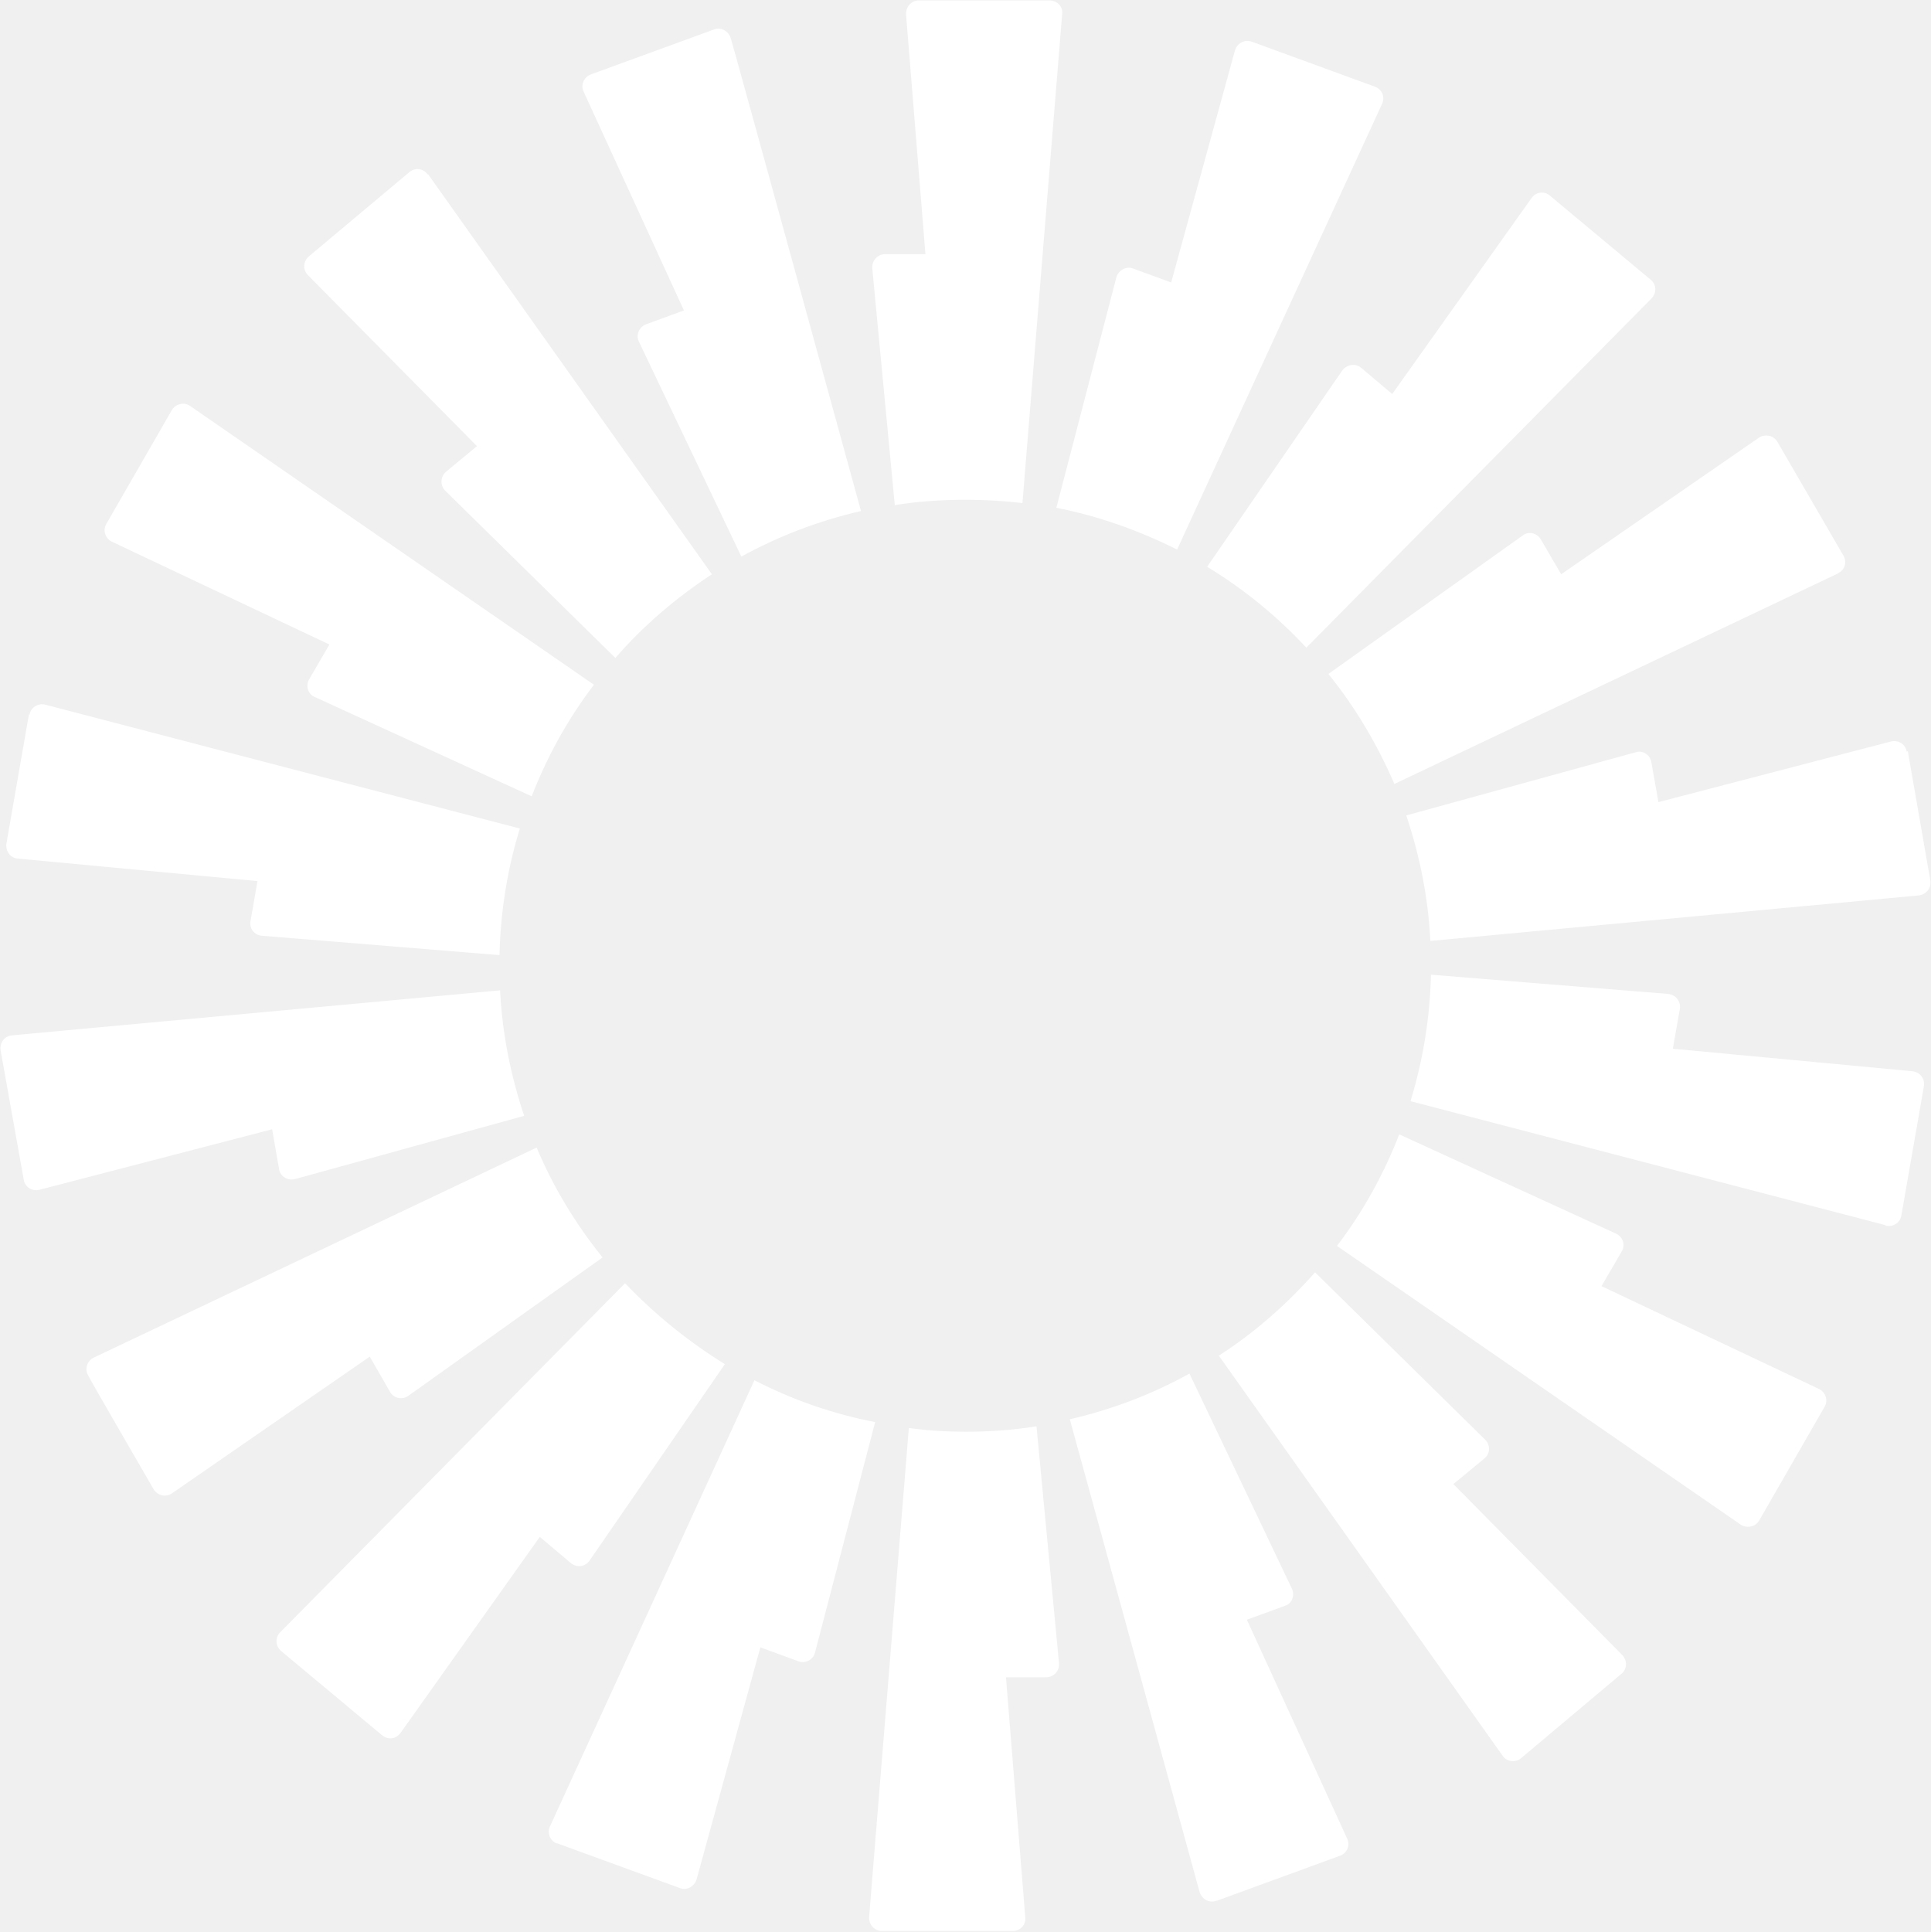
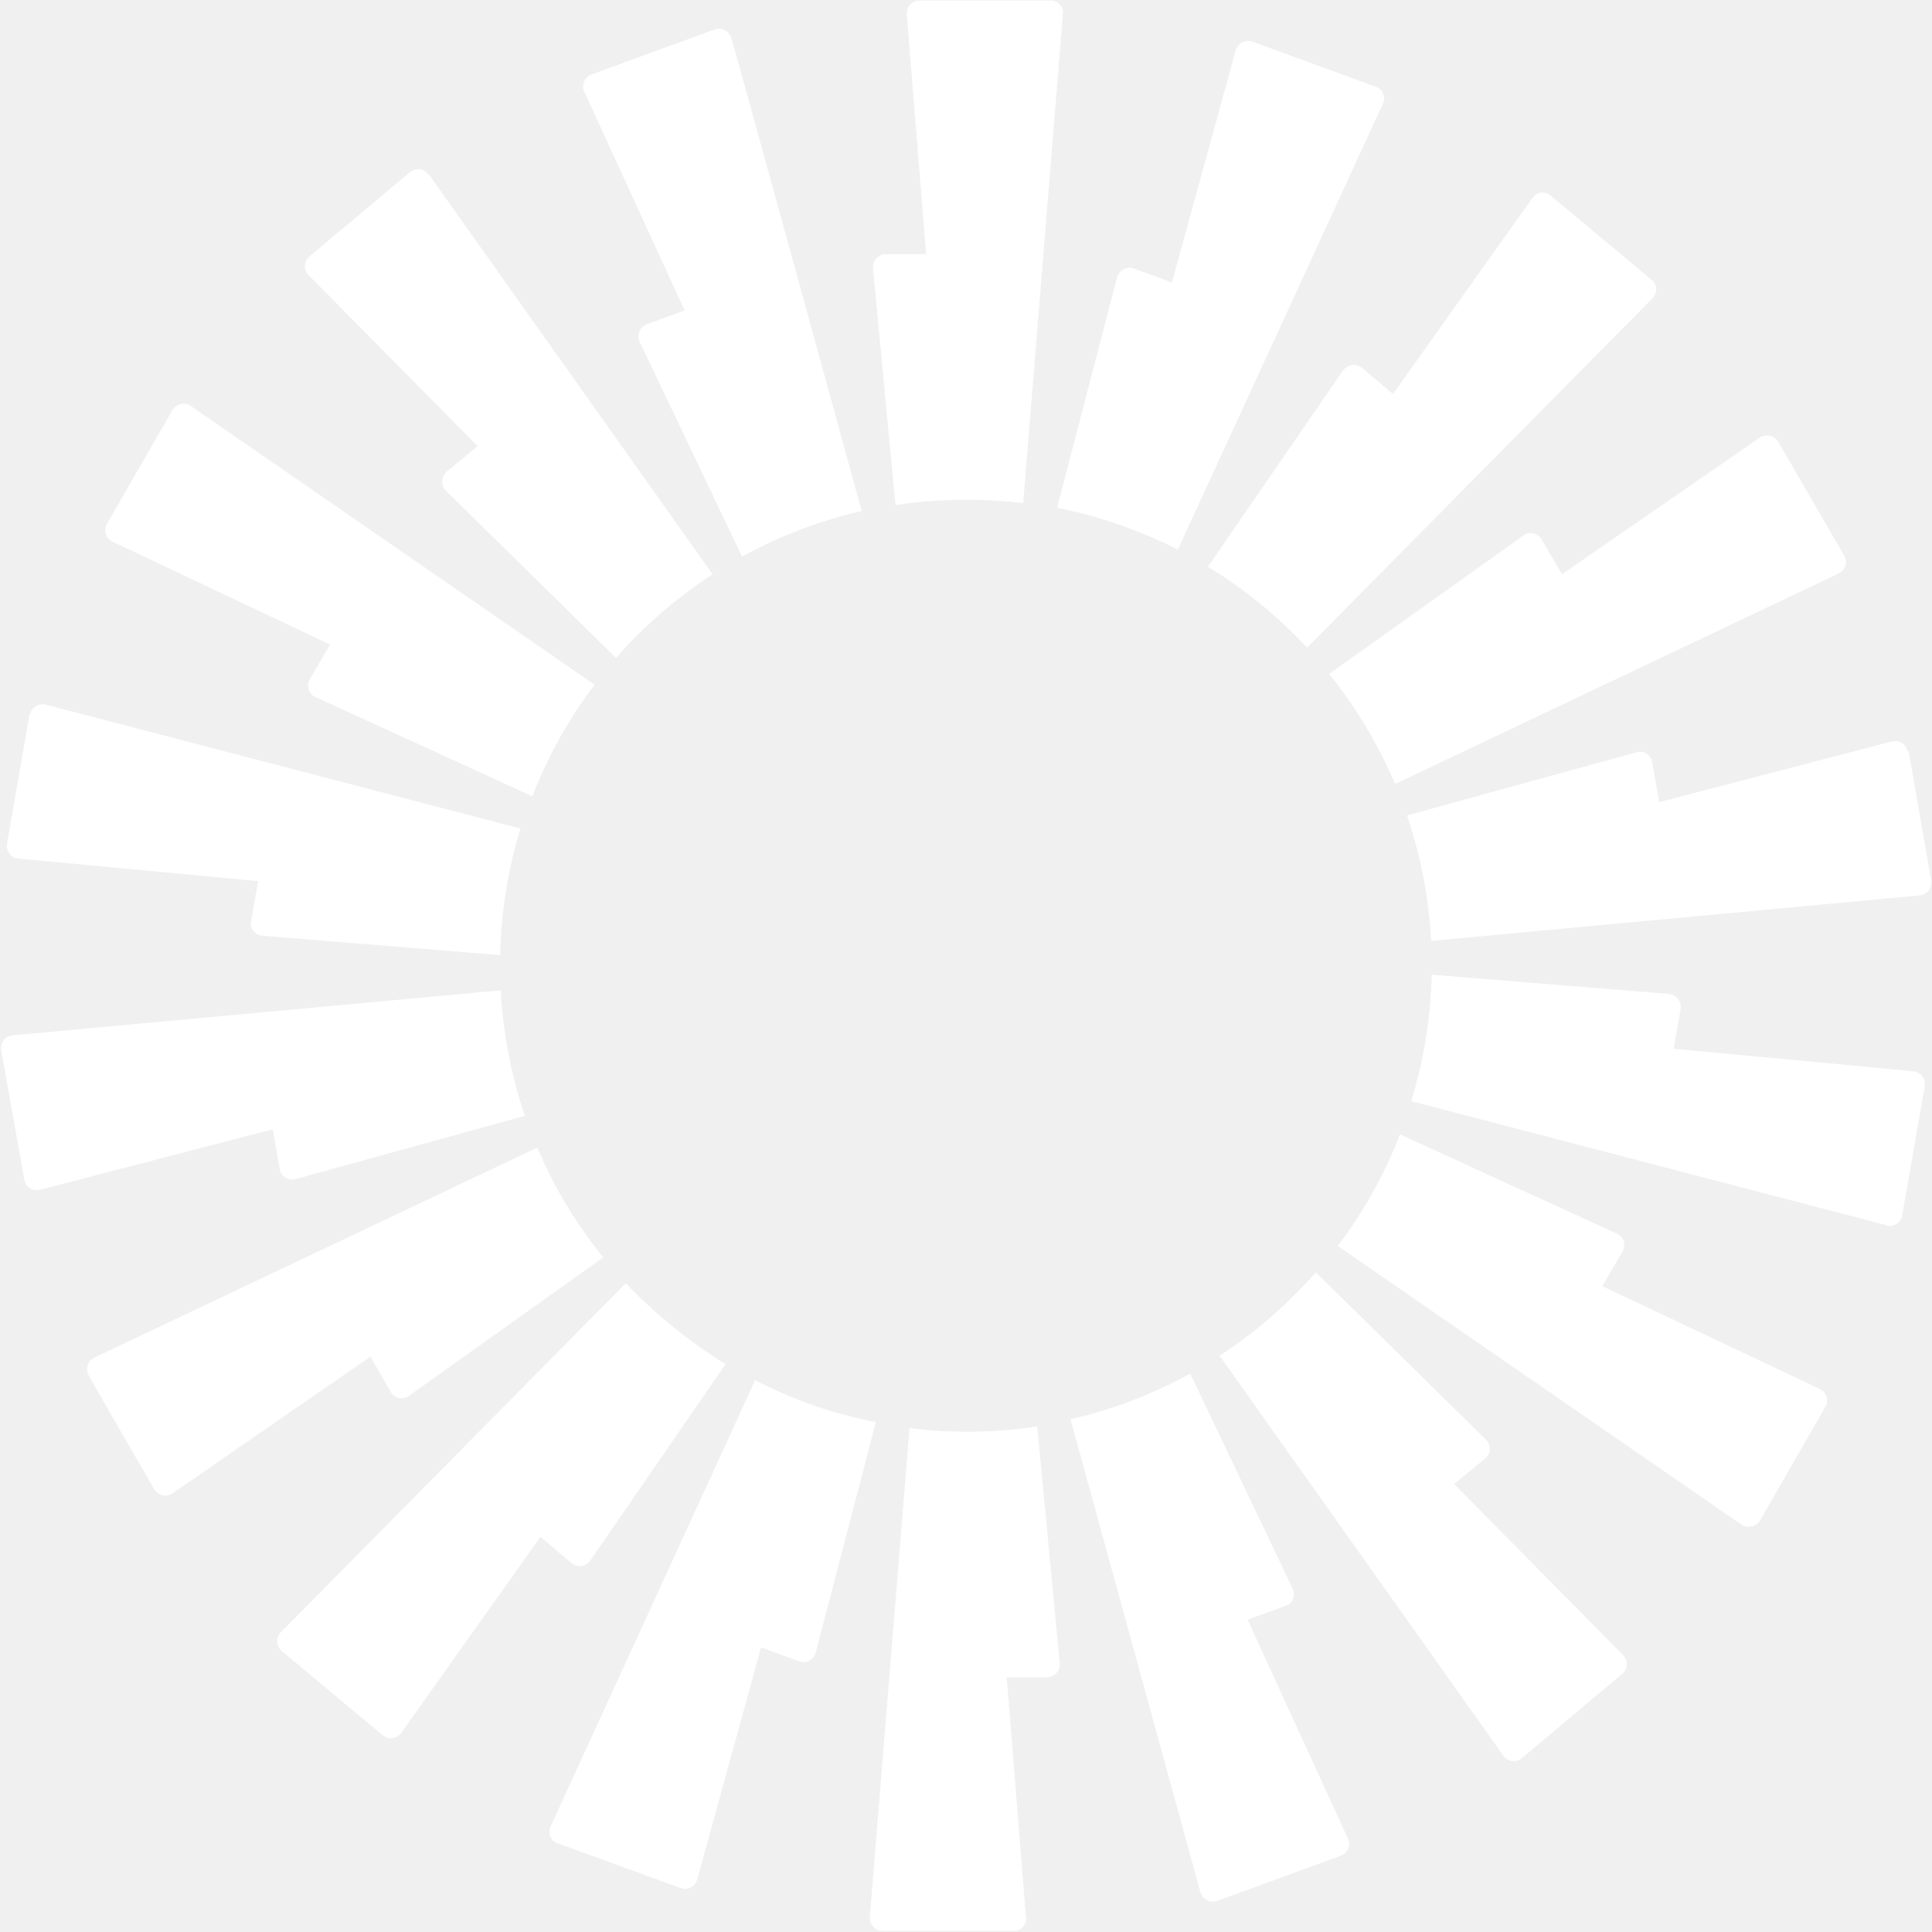
- <svg xmlns="http://www.w3.org/2000/svg" version="1.2" viewBox="0 0 1594 1595">
+ <svg xmlns="http://www.w3.org/2000/svg" width="48" height="48" version="1.2" viewBox="0 0 1594 1595">
  <style>
		.s0 { fill: #ffffff } 
	</style>
  <path id="Layer" fill-rule="evenodd" class="s0" d="m877 11.5l-32.8 403.8c-15.5-1.8-31-2.7-46.9-2.7-19.9 0-39.4 1.3-58.5 4.4l-18.6-195.6c-0.4-6.2 4.5-11.6 10.7-11.6h33.2l-16-197.8c-0.4-6.2 4.5-11.6 10.2-11.6h108.5c6.2 0 11.1 5.4 10.2 11.1zm-166.1 410.4c-35 8-68.2 20.8-98.8 37.6l-84.6-177.5c-2.6-5.3 0-11.9 5.8-14.2l31.4-11.5-82.8-180.6c-2.6-5.3 0-11.9 5.8-14.2l101.9-37.2c5.7-2.2 11.9 1.4 13.7 7.1 0.4 0 107.6 390.5 107.6 390.5zm-357.4-278l234.3 330.2c-29.7 19.5-56.7 42.5-79.7 69.1l-140.5-138.1c-4.4-4.4-3.9-11.5 0.5-15.5l25.7-21.3-139.6-141.2c-4.4-4.4-3.9-11.5 0.9-15.5l82.9-69.5c4.8-4 11.5-3.1 15 1.8zm136.9 421.4c-21.3 27.9-38.5 58.9-51.4 92.1l-178.9-81.9c-5.8-2.2-8-9.3-4.9-14.6l16.8-28.8-179.8-85c-5.3-2.6-7.5-9.3-4.4-14.6l54-93.8c3.1-5.3 10.2-7.1 15.1-3.6zm-466 24.8c0.9-6.2 7.1-9.7 12.8-8.4l392 102.3c-10.2 33.2-15.9 68.2-16.8 104.5l-196.2-16c-6.2-0.4-10.7-6.2-9.3-12.4l5.7-32.7-198-18.6c-6.2-0.5-10.1-6.2-9.3-12.4l18.6-106.7zm-15 264.7l403.5-37.2c1.8 35.9 8.9 70.9 19.9 103.6l-189.5 52.3c-5.8 1.3-12-2.2-12.9-8.4l-5.7-32.8-192.3 50c-5.7 1.4-11.9-2.2-12.8-8.4l-19.1-106.7c-0.9-6.2 3.1-11.9 9.3-12.4zm63.4 280.7c-3.1-5.3-0.9-11.9 4.4-14.6l365.9-173.5c13.7 32.7 32.3 63.3 54.4 90.7l-160.3 114.2c-4.9 3.6-12 2.2-15.1-3.1l-16.8-29.2-163.4 112.9c-4.9 3.5-12 1.8-15.1-3.5 0 0-54.5-93.9-54-93.9zm525.7-9.3l-111.6 162c-3.5 5.4-10.6 6.2-15.5 2.3l-25.7-21.7-115.1 162c-3.6 4.9-10.2 5.8-15.1 1.8l-83.3-69.5c-4.8-4-5.3-11.1-0.9-15.5l284.8-288.2c24.4 25.6 52.3 48.2 82.4 66.8zm-138.6 395.8c-5.8-2.2-8.4-8.9-5.8-14.2l168.8-368.3c31 15.9 64.7 27.9 99.7 34.5l-49.7 190.4c-1.3 5.7-7.9 9.3-13.7 7.1l-31.4-11.5-52.7 191.7c-1.8 5.7-8 9.3-13.8 7l-101.8-37.1zm337.5-340c19.9 0 39.4-1.4 58.4-4.5l18.6 195.7c0.5 6.2-4.4 11.5-10.6 11.5h-33.2l15.9 197.9c0.9 6.2-3.9 11.5-10.1 11.5h-108.6c-5.7 0-10.6-5.3-10.2-11.5l32.8-403.7c15.5 2.2 31 3.1 47 3.1zm174.5-728.3c-31-15.5-64.2-27.5-99.7-34.5l49.6-190.4c1.8-5.8 8-9.3 13.8-7.1l31.4 11.5 52.7-191.7c1.8-5.7 8-9.3 13.8-7.1l101.8 37.2c5.8 2.2 8.5 8.4 5.8 14.2zm391.6-207.2l-284.9 288.2c-23.9-25.7-51.3-48.2-81.9-66.8l111.6-162.1c3.6-4.8 10.7-6.2 15.5-2.2l25.7 21.7 115.2-162c3.5-4.9 10.6-5.8 15-1.8l83.3 69.5c4.9 4 4.9 11.1 0.5 15.5zm153.7 227.1l-365.9 173.6c-14.2-32.8-32.3-63.4-54.5-90.8l160.3-114.2c4.9-4 12-2.2 15.1 3.1l16.8 28.8 163.5-112.9c4.9-3.1 11.9-1.8 15 3.5l54.5 93.9c3.1 5.3 1.4 11.9-4.4 14.6zm58 146.5l18.6 106.7c0.9 6.2-3.1 11.5-9.3 12.4l-403.5 37.6c-1.8-36.3-8.9-70.8-19.9-103.6l189.6-52.2c5.7-1.8 11.9 2.2 12.8 8.4l5.8 32.8 192.2-50.1c5.8-1.3 12 2.3 12.8 8.5zm-18.6 391.3l-392-102.3c10.2-33.2 16-68.1 16.9-104.4l196.2 15.9c6.2 0.9 10.2 6.2 9.3 12.4l-5.8 32.8 198 18.6c6.2 0.8 10.2 6.1 9.3 12.3l-18.6 106.7c-0.9 6.2-7.1 9.8-12.8 8.5zm-104.1 243.9c-3.1 5.3-10.2 6.6-15.1 3.5l-333.5-230.2c21.3-27.9 38.5-58.9 51.4-92.1l178.9 81.9c5.8 2.7 8 9.3 4.9 14.6l-16.8 28.8 179.8 85c5.3 2.7 7.5 9.3 4.4 14.6zm-446.5-135.9c29.7-19 56.3-42.5 79.8-69l140.4 138.1c4.4 4.4 4.4 11.5-0.5 15.5l-25.7 21.2 139.6 141.3c4 4.4 4 11.5-0.9 15.4l-82.8 69.6c-4.5 3.9-11.6 3.1-15.1-1.8l-234.3-330.3zm-1.8 449.8c-5.7 2.2-11.9-1.3-13.7-7.1l-107.2-390.4c35-8 68.2-20.8 98.8-37.7l84.6 177.6c2.6 5.7 0 12.4-5.8 14.1l-31.4 11.5 82.8 180.7c2.6 5.7 0 11.9-5.8 14.1l-101.8 37.2z" />
</svg>
